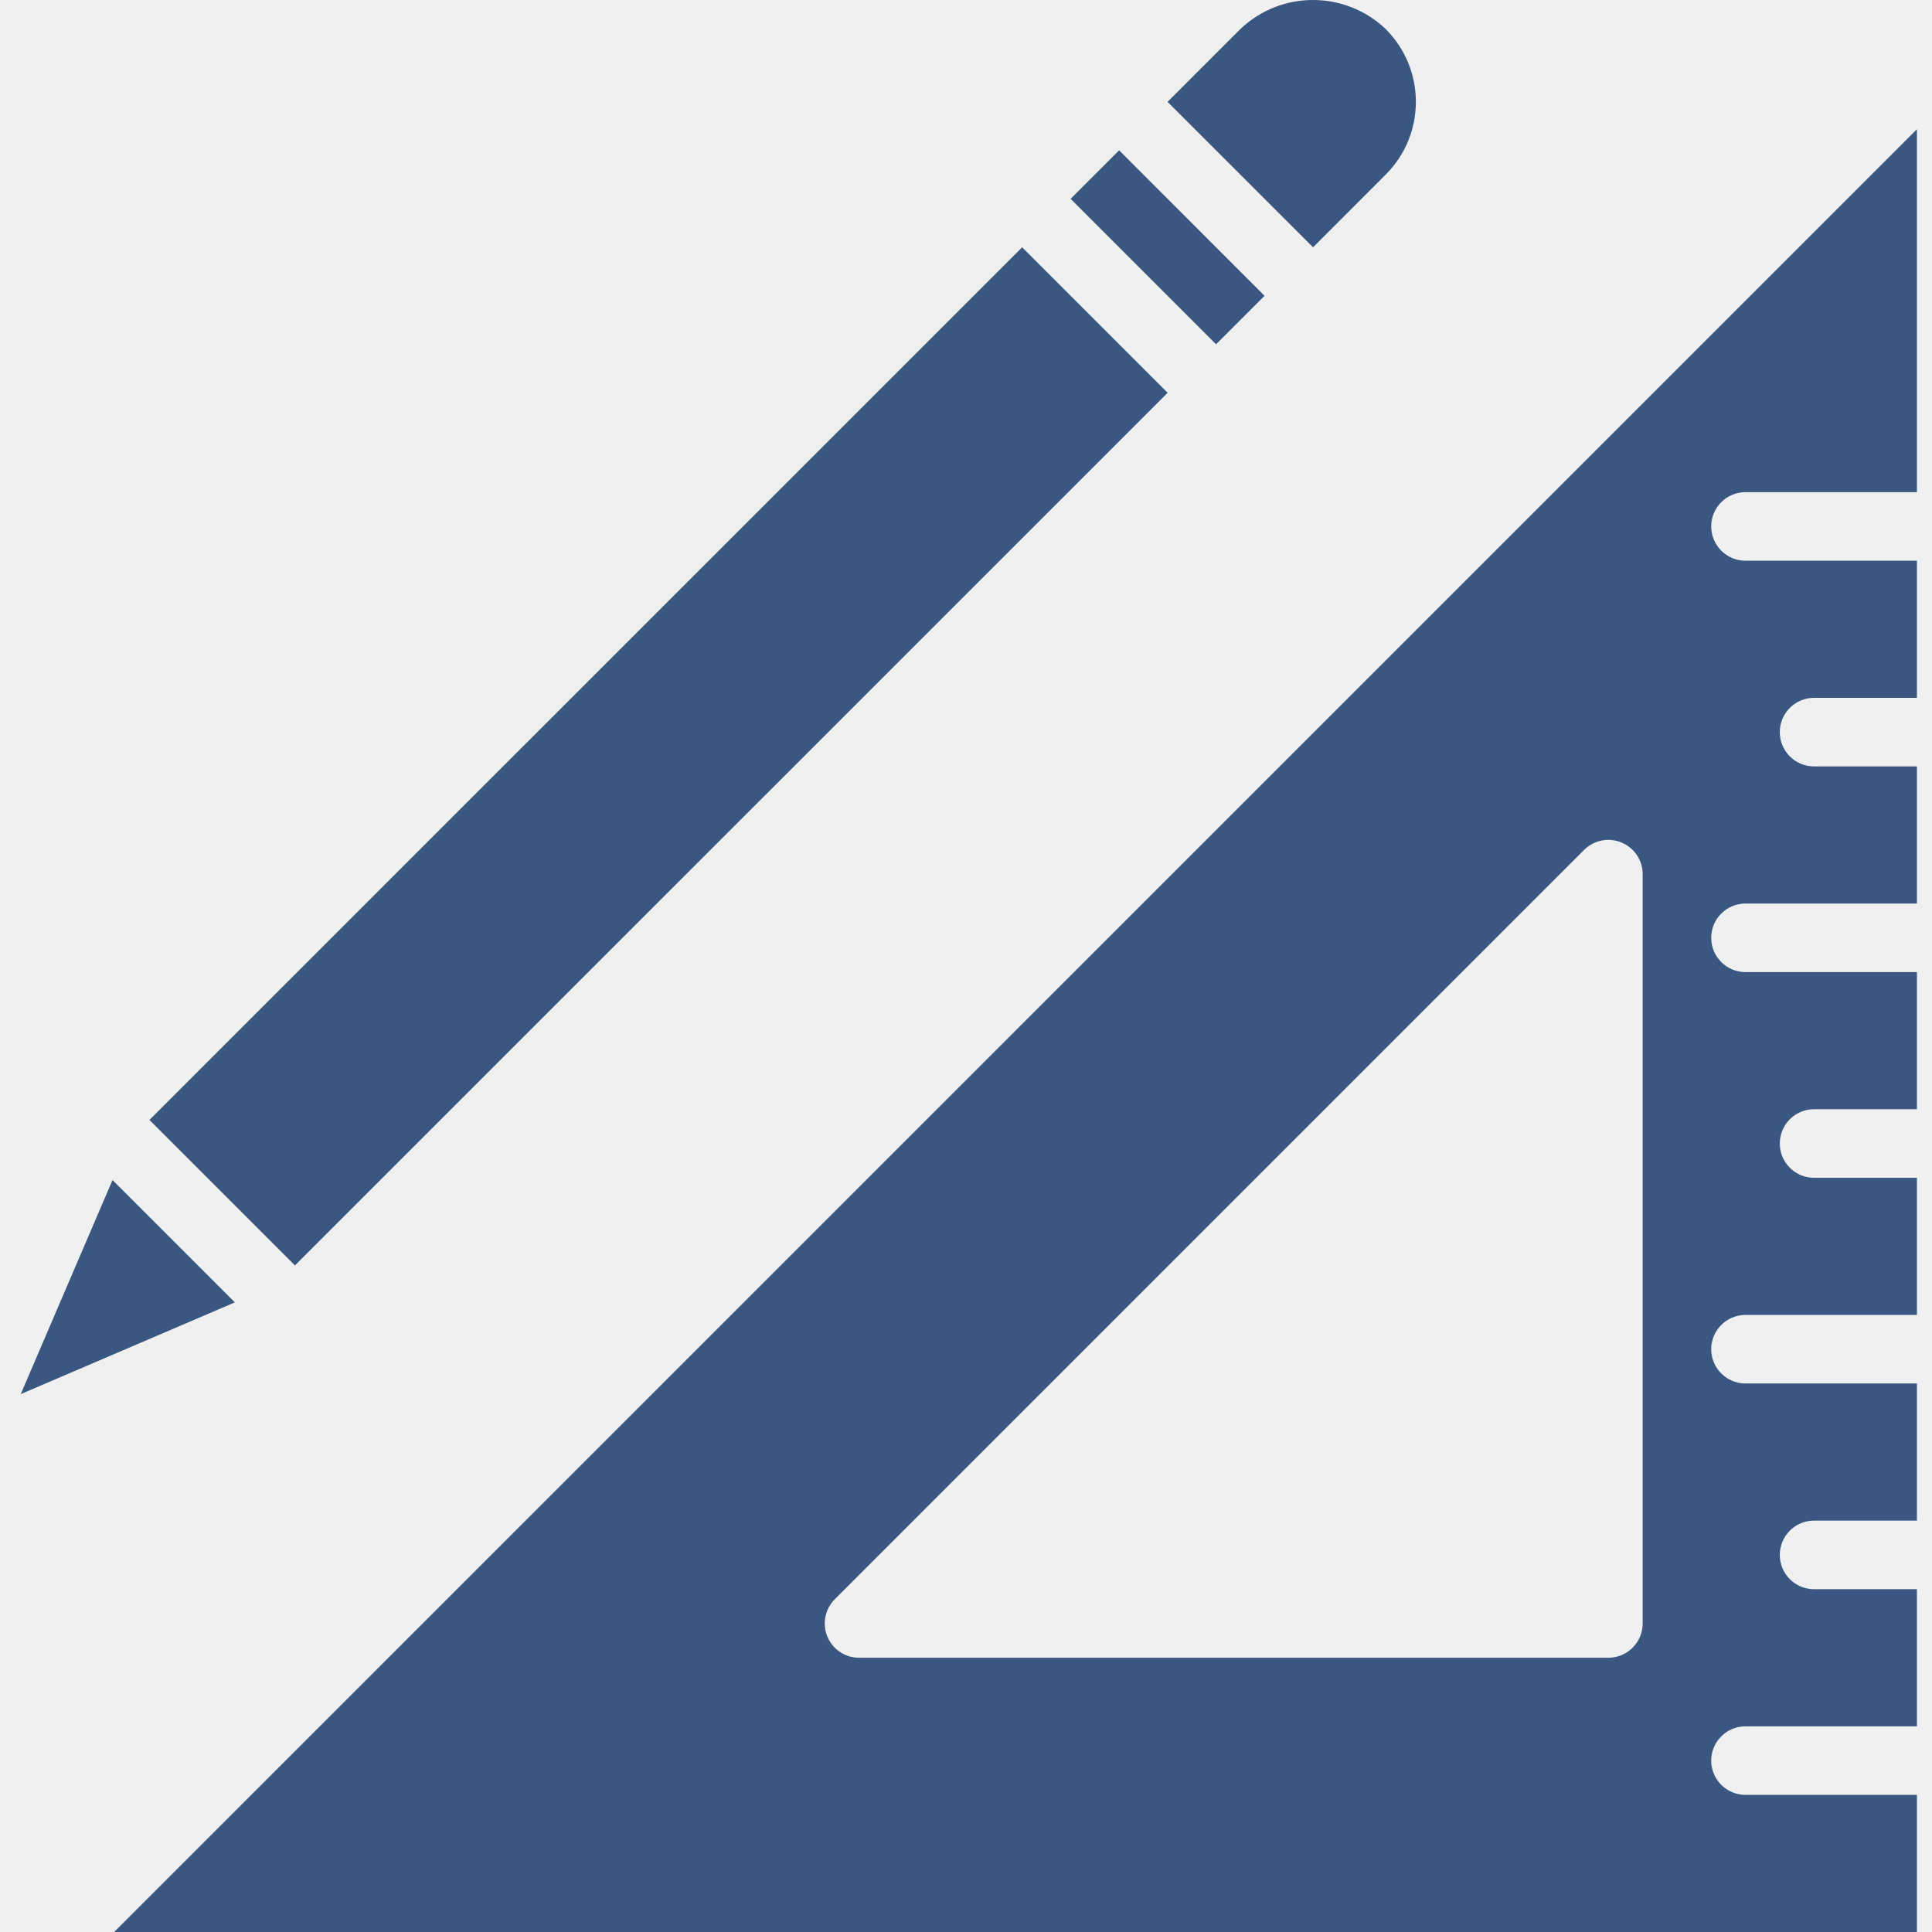
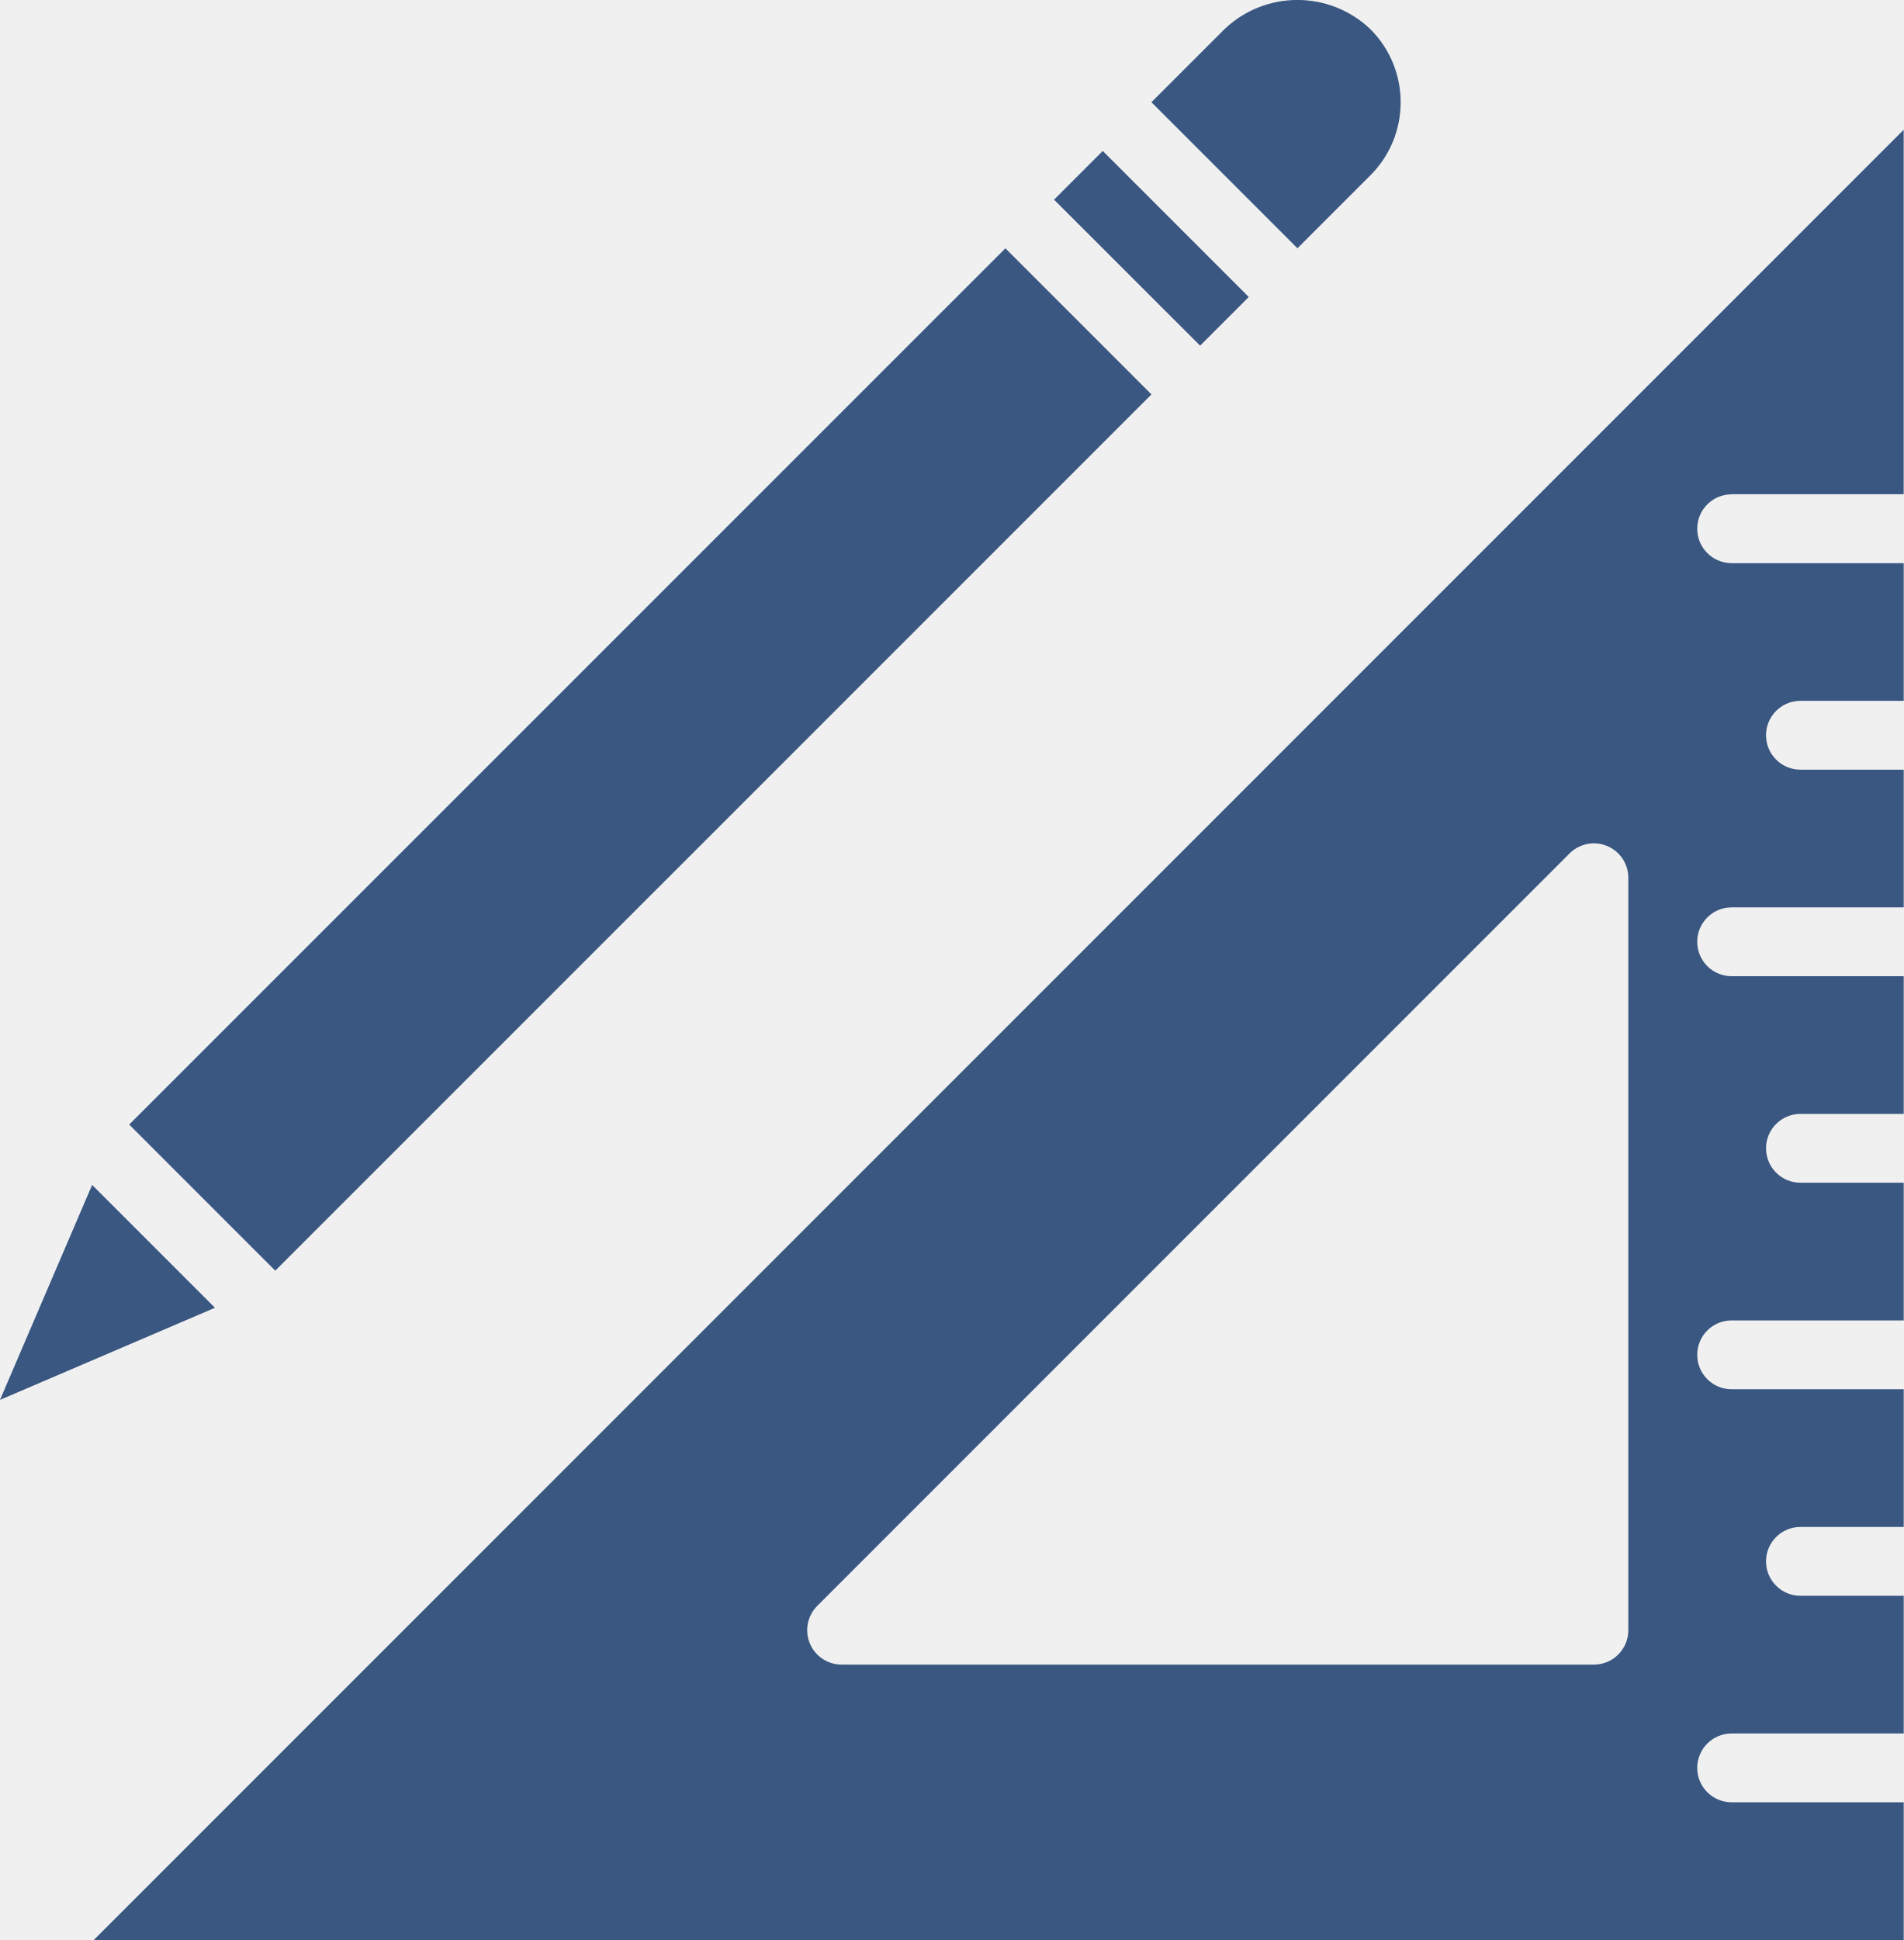
- <svg xmlns="http://www.w3.org/2000/svg" width="46" height="46" viewBox="0 0 46 46" fill="none">
-   <g clip-path="url(#clip0)">
-     <path d="M3.558 26.665L24.337 5.888L27.801 9.352L7.022 30.129L3.558 26.665Z" fill="#395781" />
-     <path d="M0.494 33.193L5.592 31.009L2.679 28.096L0.494 33.193Z" fill="#395781" />
-     <path d="M32.994 4.156C33.95 3.2 33.95 1.65 32.994 0.693C32.025 -0.231 30.5 -0.231 29.531 0.693L27.799 2.425L31.263 5.888L32.994 4.156Z" fill="#395781" />
-     <path d="M25.491 4.734L26.646 3.579L30.108 7.043L28.954 8.197L25.491 4.734Z" fill="#395781" />
-     <path d="M41.559 11.718H45.641V3.077L2.718 46H45.641V42.735H41.559C41.109 42.735 40.743 42.37 40.743 41.919C40.743 41.468 41.109 41.103 41.559 41.103H45.641V37.838H43.192C42.741 37.838 42.376 37.472 42.376 37.022C42.376 36.571 42.741 36.205 43.192 36.205H45.641V32.94H41.559C41.109 32.94 40.743 32.575 40.743 32.124C40.743 31.673 41.109 31.308 41.559 31.308H45.641V28.043H43.192C42.741 28.043 42.376 27.677 42.376 27.227C42.376 26.776 42.741 26.41 43.192 26.41H45.641V23.145H41.559C41.109 23.145 40.743 22.78 40.743 22.329C40.743 21.878 41.109 21.513 41.559 21.513H45.641V18.248H43.192C42.741 18.248 42.376 17.882 42.376 17.432C42.376 16.981 42.741 16.615 43.192 16.615H45.641V13.35H41.559C41.109 13.35 40.743 12.985 40.743 12.534C40.743 12.083 41.109 11.718 41.559 11.718V11.718ZM39.111 38.654C39.111 39.105 38.745 39.47 38.294 39.47H20.453C20.123 39.47 19.825 39.271 19.699 38.966C19.573 38.661 19.643 38.31 19.876 38.077L37.717 20.236C37.951 20.003 38.302 19.933 38.607 20.059C38.912 20.186 39.111 20.483 39.111 20.813V38.654Z" fill="#395781" />
+ <svg xmlns="http://www.w3.org/2000/svg" style="fill:none" id="svg19" version="1.1" viewBox="0 0 45.146 46" height="46" width="45.146">
+   <g transform="translate(-0.494141)" id="g12" clip-path="url(#clip0)">
+     <path style="fill:#395781" id="path2" d="M 3.558,26.665 24.337,5.888 27.801,9.352 7.022,30.129 Z" />
+     <path style="fill:#395781" id="path4" d="M 0.494,33.193 5.592,31.009 2.679,28.096 Z" />
+     <path style="fill:#395781" id="path6" d="m 32.994,4.156 c 0.956,-0.956 0.956,-2.506 0,-3.463 -0.969,-0.925 -2.494,-0.925 -3.463,0 l -1.731,1.731 3.463,3.463 z" />
+     <path style="fill:#395781" id="path8" d="m 25.491,4.734 1.155,-1.155 3.463,3.463 -1.154,1.154 z" />
+     <path style="fill:#395781" id="path10" d="m 41.559,11.718 h 4.081 V 3.077 L 2.718,46 H 45.641 v -3.265 h -4.081 c -0.451,0 -0.816,-0.365 -0.816,-0.816 0,-0.451 0.365,-0.816 0.816,-0.816 h 4.081 v -3.265 h -2.449 c -0.451,0 -0.816,-0.365 -0.816,-0.816 0,-0.451 0.365,-0.816 0.816,-0.816 h 2.449 v -3.265 h -4.081 c -0.451,0 -0.816,-0.365 -0.816,-0.816 0,-0.451 0.365,-0.816 0.816,-0.816 h 4.081 v -3.265 h -2.449 c -0.451,0 -0.816,-0.365 -0.816,-0.816 0,-0.451 0.365,-0.816 0.816,-0.816 h 2.449 v -3.265 h -4.081 c -0.451,0 -0.816,-0.365 -0.816,-0.816 0,-0.451 0.365,-0.816 0.816,-0.816 h 4.081 v -3.265 h -2.449 c -0.451,0 -0.816,-0.365 -0.816,-0.816 0,-0.451 0.365,-0.816 0.816,-0.816 h 2.449 v -3.265 h -4.081 c -0.451,0 -0.816,-0.365 -0.816,-0.816 0,-0.451 0.365,-0.816 0.816,-0.816 z m -2.449,26.936 c 0,0.451 -0.365,0.816 -0.816,0.816 H 20.453 c -0.33,0 -0.628,-0.199 -0.754,-0.504 -0.126,-0.305 -0.056,-0.656 0.177,-0.889 L 37.717,20.236 c 0.234,-0.234 0.585,-0.303 0.889,-0.177 0.305,0.126 0.504,0.424 0.504,0.754 z" />
  </g>
-   <defs>
+   <defs id="defs17">
    <clipPath id="clip0">
-       <rect width="46" height="46" fill="white" />
+       <rect style="fill:#ffffff" y="0" x="0" id="rect14" height="46" width="46" />
    </clipPath>
  </defs>
</svg>
